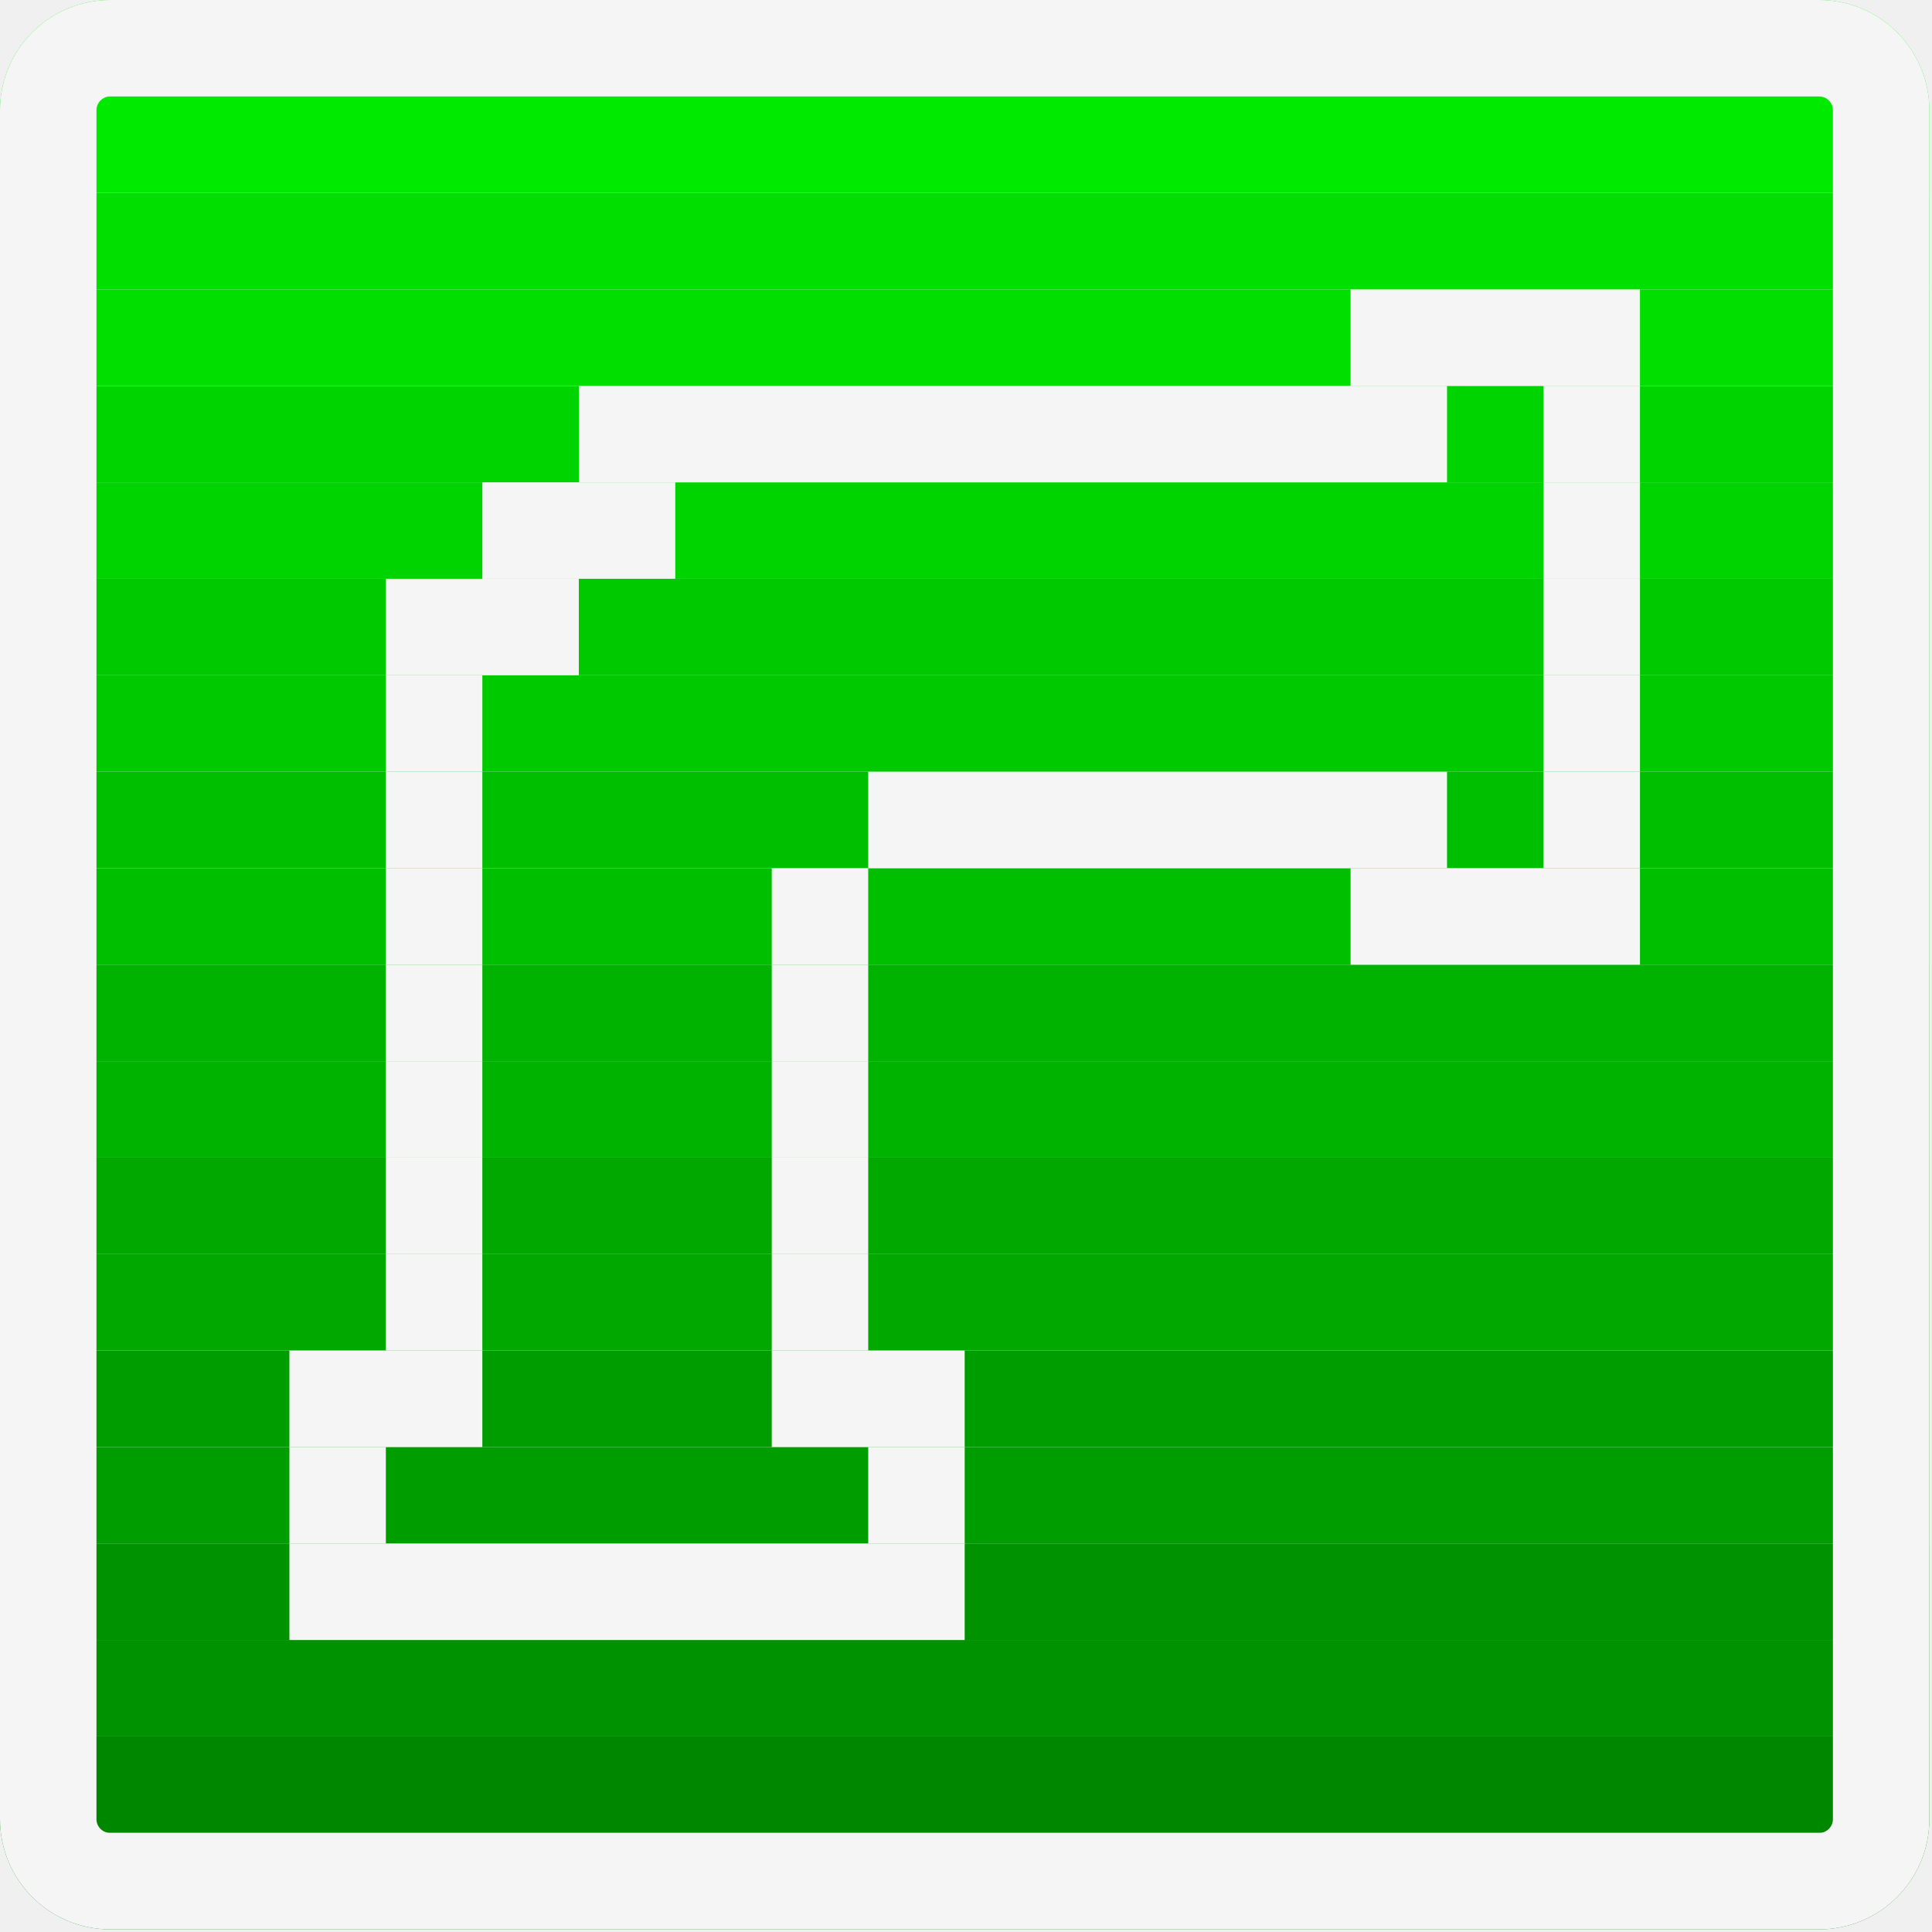
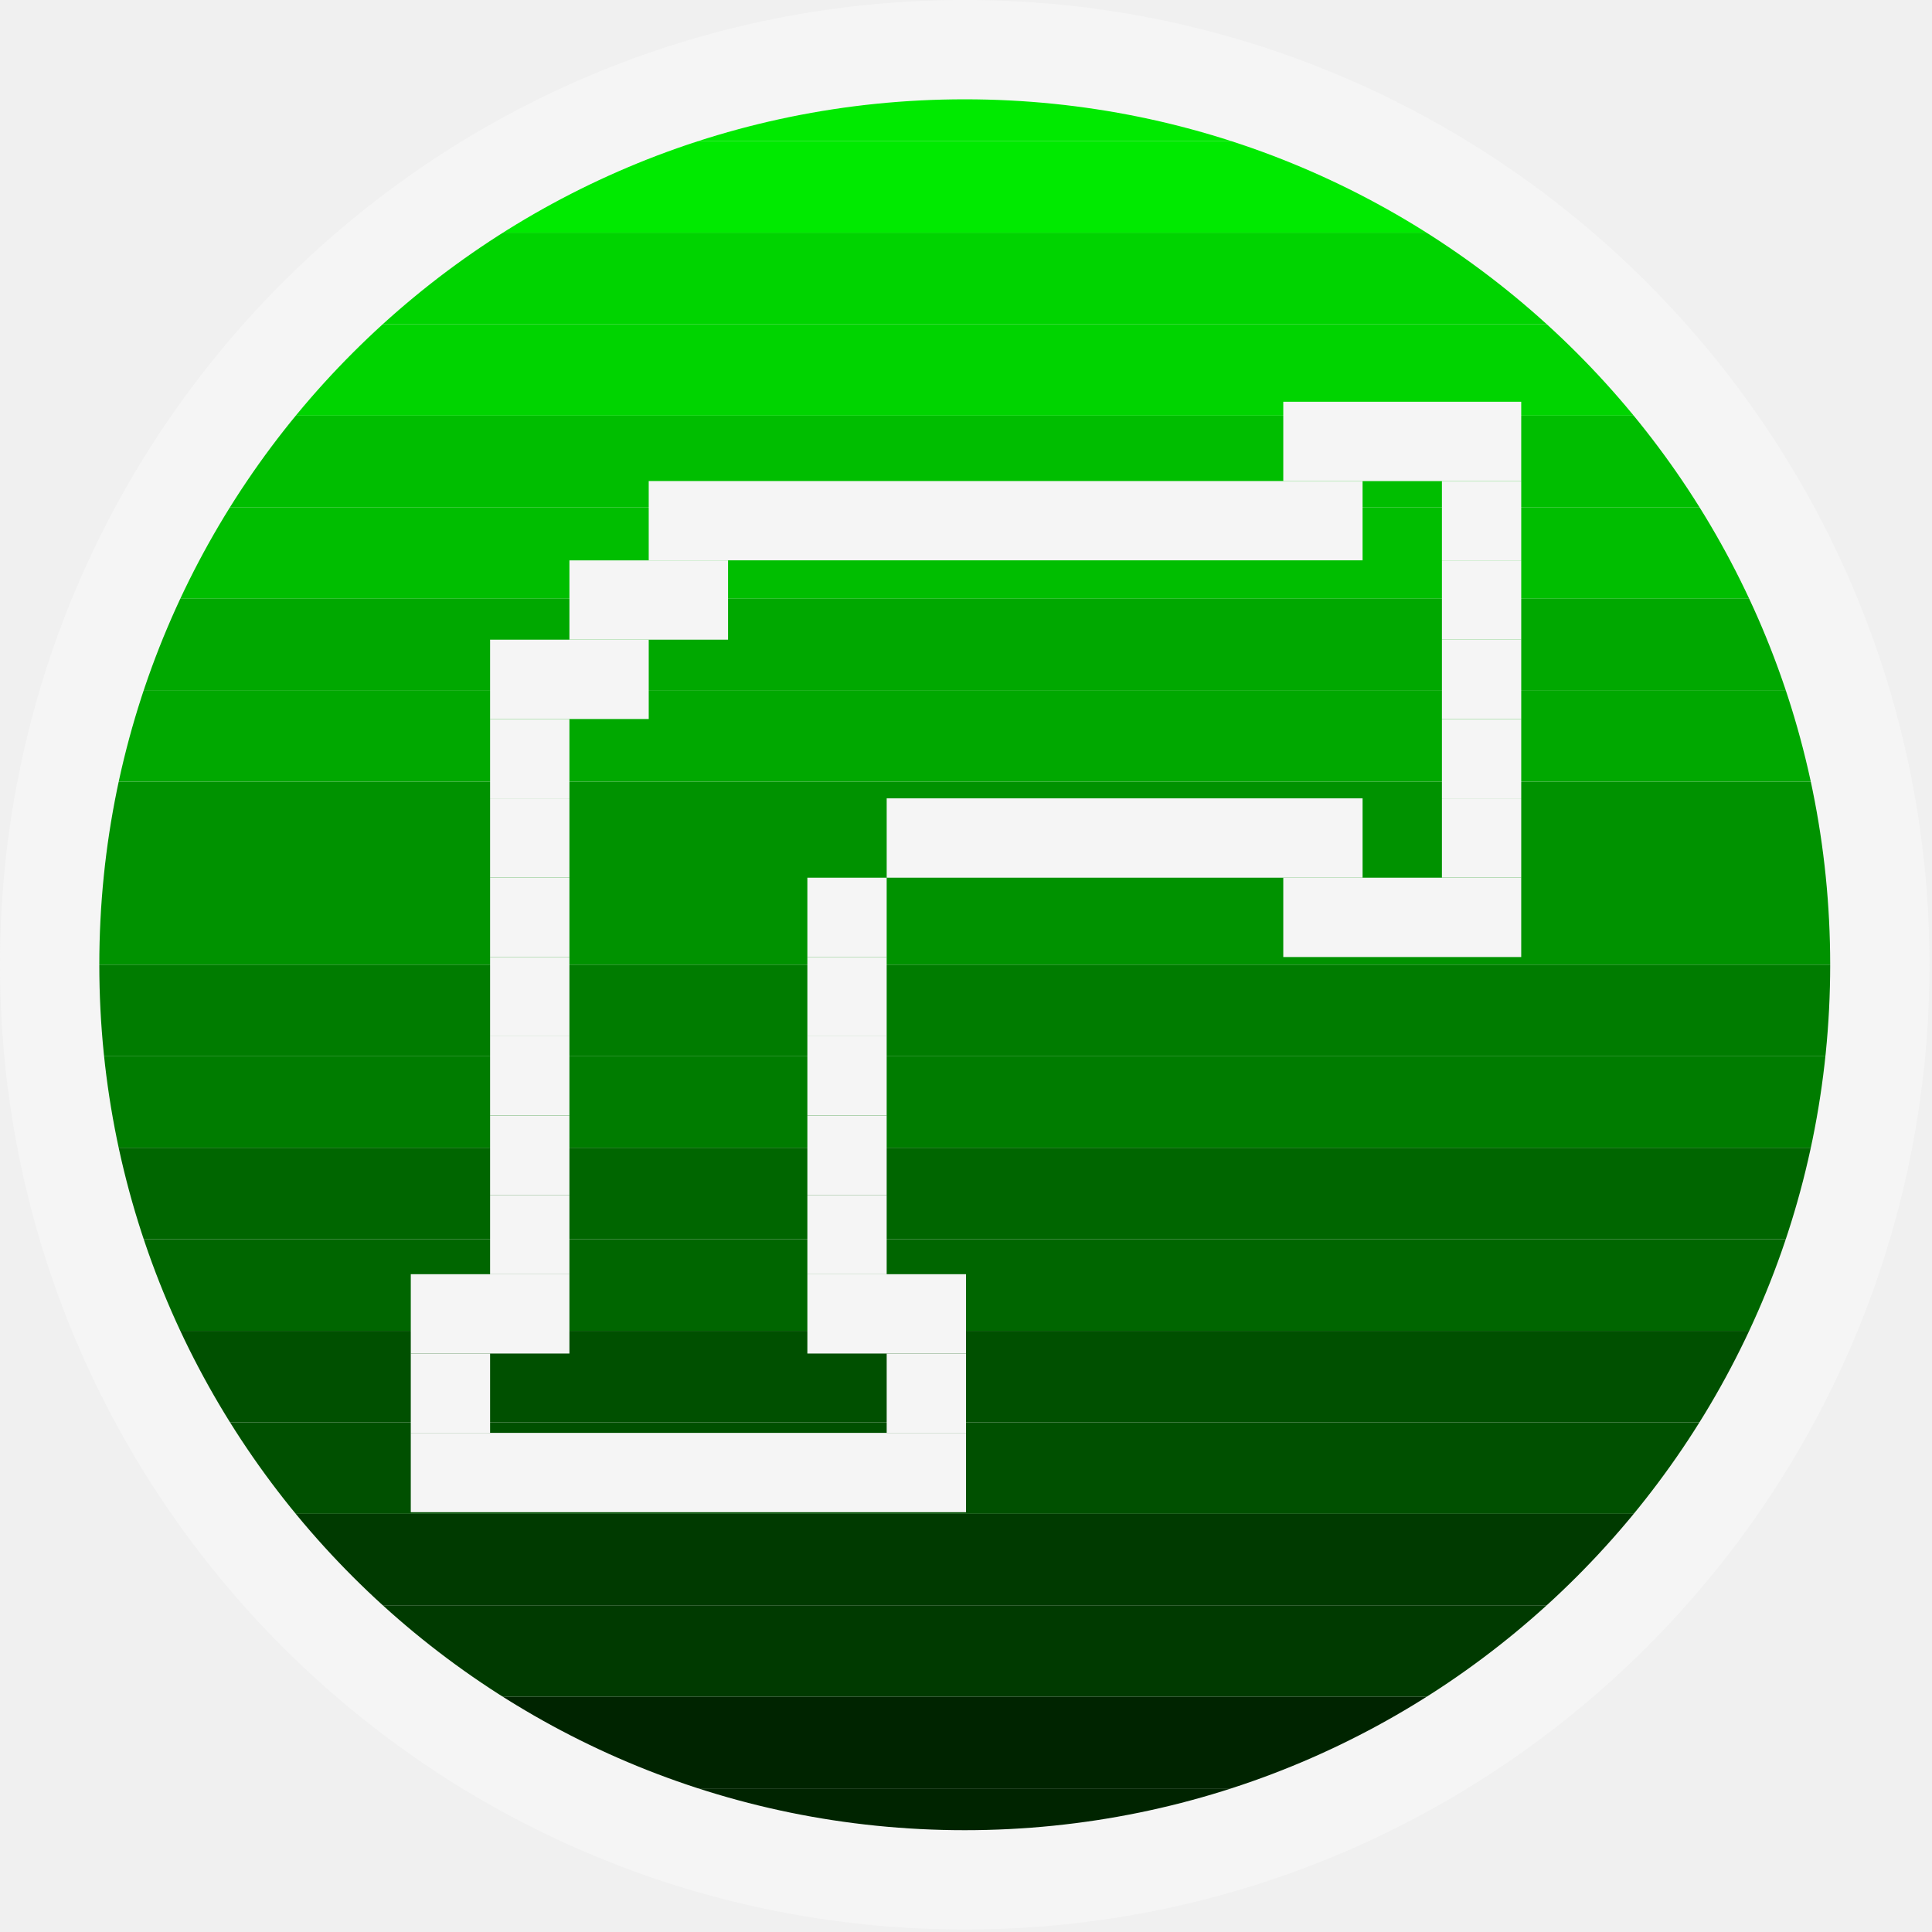
- <svg xmlns="http://www.w3.org/2000/svg" width="203" height="203" viewBox="0 0 203 203" fill="none">
-   <g clip-path="url(#clip0_1475_4562)">
-     <rect width="202.723" height="202.723" rx="11.584" fill="#F5F5F5" />
-     <line y1="45.612" x2="202.723" y2="45.612" stroke="#00D400" stroke-width="10.136" />
-     <line y1="55.748" x2="202.723" y2="55.748" stroke="#00D400" stroke-width="10.136" />
-     <line y1="35.475" x2="202.723" y2="35.475" stroke="#00DF00" stroke-width="10.136" />
-     <line y1="25.342" x2="202.723" y2="25.342" stroke="#00DF00" stroke-width="10.136" />
-     <line y1="15.205" x2="202.723" y2="15.205" stroke="#00EA00" stroke-width="10.136" />
-     <line y1="5.069" x2="202.723" y2="5.069" stroke="#00EA00" stroke-width="10.136" />
-     <line y1="65.885" x2="202.723" y2="65.885" stroke="#00C900" stroke-width="10.136" />
-     <line y1="76.022" x2="202.723" y2="76.022" stroke="#00C900" stroke-width="10.136" />
-     <line y1="86.159" x2="202.723" y2="86.159" stroke="#00BE00" stroke-width="10.136" />
-     <line y1="96.295" x2="202.723" y2="96.295" stroke="#00BE00" stroke-width="10.136" />
-     <line y1="106.428" x2="202.723" y2="106.428" stroke="#00B300" stroke-width="10.136" />
-     <line y1="116.565" x2="202.723" y2="116.565" stroke="#00B300" stroke-width="10.136" />
-     <line y1="126.701" x2="202.723" y2="126.701" stroke="#00A800" stroke-width="10.136" />
-     <line y1="136.838" x2="202.723" y2="136.838" stroke="#00A800" stroke-width="10.136" />
-     <line y1="146.975" x2="202.723" y2="146.975" stroke="#009D00" stroke-width="10.136" />
-     <line y1="157.112" x2="202.723" y2="157.112" stroke="#009D00" stroke-width="10.136" />
-     <line y1="167.248" x2="202.723" y2="167.248" stroke="#009200" stroke-width="10.136" />
-     <line y1="177.381" x2="202.723" y2="177.381" stroke="#009200" stroke-width="10.136" />
-     <line y1="187.518" x2="202.723" y2="187.518" stroke="#008700" stroke-width="10.136" />
-     <line y1="197.658" x2="202.723" y2="197.658" stroke="#008700" stroke-width="10.136" />
-     <line x1="172.315" y1="35.478" x2="141.907" y2="35.478" stroke="#F5F5F5" stroke-width="10.136" />
-     <line x1="167.247" y1="40.543" x2="167.247" y2="50.679" stroke="#F5F5F5" stroke-width="10.136" />
-     <line x1="167.247" y1="50.68" x2="167.247" y2="60.816" stroke="#F5F5F5" stroke-width="10.136" />
-     <line x1="167.247" y1="60.816" x2="167.247" y2="70.953" stroke="#F5F5F5" stroke-width="10.136" />
-     <line x1="172.315" y1="96.295" x2="141.907" y2="96.295" stroke="#F5F5F5" stroke-width="10.136" />
-     <line x1="91.226" y1="86.159" x2="152.043" y2="86.159" stroke="#F5F5F5" stroke-width="10.136" />
-     <line x1="152.043" y1="45.611" x2="60.818" y2="45.611" stroke="#F5F5F5" stroke-width="10.136" />
-     <line x1="40.545" y1="65.885" x2="60.817" y2="65.885" stroke="#F5F5F5" stroke-width="10.136" />
-     <line x1="50.681" y1="55.748" x2="70.953" y2="55.748" stroke="#F5F5F5" stroke-width="10.136" />
-     <line x1="167.247" y1="70.953" x2="167.247" y2="81.089" stroke="#F5F5F5" stroke-width="10.136" />
-     <line x1="167.247" y1="81.09" x2="167.247" y2="91.226" stroke="#F5F5F5" stroke-width="10.136" />
-     <line x1="45.613" y1="70.953" x2="45.613" y2="81.089" stroke="#F5F5F5" stroke-width="10.136" />
-     <line x1="45.613" y1="81.09" x2="45.613" y2="91.226" stroke="#F5F5F5" stroke-width="10.136" />
-     <line x1="45.613" y1="91.227" x2="45.613" y2="101.363" stroke="#F5F5F5" stroke-width="10.136" />
-     <line x1="86.157" y1="91.227" x2="86.157" y2="101.363" stroke="#F5F5F5" stroke-width="10.136" />
-     <line x1="86.157" y1="101.363" x2="86.157" y2="111.499" stroke="#F5F5F5" stroke-width="10.136" />
-     <line x1="45.613" y1="101.363" x2="45.613" y2="111.499" stroke="#F5F5F5" stroke-width="10.136" />
-     <line x1="86.157" y1="111.496" x2="86.157" y2="121.632" stroke="#F5F5F5" stroke-width="10.136" />
-     <line x1="86.157" y1="121.633" x2="86.157" y2="131.769" stroke="#F5F5F5" stroke-width="10.136" />
-     <line x1="86.157" y1="131.77" x2="86.157" y2="141.906" stroke="#F5F5F5" stroke-width="10.136" />
-     <line x1="81.089" y1="146.975" x2="101.361" y2="146.975" stroke="#F5F5F5" stroke-width="10.136" />
-     <line x1="50.681" y1="146.974" x2="30.408" y2="146.974" stroke="#F5F5F5" stroke-width="10.136" />
-     <line x1="45.613" y1="131.77" x2="45.613" y2="141.906" stroke="#F5F5F5" stroke-width="10.136" />
-     <line x1="45.613" y1="121.633" x2="45.613" y2="131.769" stroke="#F5F5F5" stroke-width="10.136" />
-     <line x1="45.613" y1="111.496" x2="45.613" y2="121.632" stroke="#F5F5F5" stroke-width="10.136" />
-     <line x1="35.476" y1="152.043" x2="35.476" y2="162.179" stroke="#F5F5F5" stroke-width="10.136" />
-     <line x1="96.294" y1="152.043" x2="96.294" y2="162.179" stroke="#F5F5F5" stroke-width="10.136" />
-     <line x1="30.408" y1="167.248" x2="101.361" y2="167.248" stroke="#F5F5F5" stroke-width="10.136" />
+ <svg xmlns="http://www.w3.org/2000/svg" width="214" height="214" viewBox="0 0 214 214" fill="none">
+   <g clip-path="url(#clip0_1485_2680)">
+     <line x1="5.5" y1="51.112" x2="208.223" y2="51.112" stroke="#00BE00" stroke-width="10.136" />
+     <line x1="5.5" y1="61.248" x2="208.223" y2="61.248" stroke="#00BE00" stroke-width="10.136" />
+     <line x1="5.5" y1="40.975" x2="208.223" y2="40.975" stroke="#00D400" stroke-width="10.136" />
+     <line x1="5.5" y1="30.842" x2="208.223" y2="30.842" stroke="#00D400" stroke-width="10.136" />
+     <line x1="5.5" y1="20.705" x2="208.223" y2="20.705" stroke="#00EA00" stroke-width="10.136" />
+     <line x1="5.5" y1="10.569" x2="208.223" y2="10.569" stroke="#00EA00" stroke-width="10.136" />
+     <line x1="5.5" y1="71.385" x2="208.223" y2="71.385" stroke="#00A800" stroke-width="10.136" />
+     <line x1="5.5" y1="81.522" x2="208.223" y2="81.522" stroke="#00A800" stroke-width="10.136" />
+     <line x1="5.5" y1="91.659" x2="208.223" y2="91.659" stroke="#009200" stroke-width="10.136" />
+     <line x1="5.5" y1="101.795" x2="208.223" y2="101.795" stroke="#009200" stroke-width="10.136" />
+     <line x1="5.5" y1="111.928" x2="208.223" y2="111.928" stroke="#007C00" stroke-width="10.136" />
+     <line x1="5.5" y1="122.065" x2="208.223" y2="122.065" stroke="#007C00" stroke-width="10.136" />
+     <line x1="5.5" y1="132.201" x2="208.223" y2="132.201" stroke="#006600" stroke-width="10.136" />
+     <line x1="5.5" y1="142.338" x2="208.223" y2="142.338" stroke="#006600" stroke-width="10.136" />
+     <line x1="5.5" y1="152.475" x2="208.223" y2="152.475" stroke="#005000" stroke-width="10.136" />
+     <line x1="5.5" y1="162.612" x2="208.223" y2="162.612" stroke="#005000" stroke-width="10.136" />
+     <line x1="5.5" y1="172.748" x2="208.223" y2="172.748" stroke="#003A00" stroke-width="10.136" />
+     <line x1="5.5" y1="182.881" x2="208.223" y2="182.881" stroke="#003A00" stroke-width="10.136" />
+     <line x1="5.5" y1="193.018" x2="208.223" y2="193.018" stroke="#002400" stroke-width="10.136" />
+     <line x1="5.5" y1="203.158" x2="208.223" y2="203.158" stroke="#002400" stroke-width="10.136" />
+     <line x1="168.5" y1="48.893" x2="142.143" y2="48.893" stroke="#F5F5F5" stroke-width="8.786" />
+     <line x1="164.108" y1="53.281" x2="164.108" y2="62.067" stroke="#F5F5F5" stroke-width="8.786" />
+     <line x1="164.108" y1="62.07" x2="164.108" y2="70.856" stroke="#F5F5F5" stroke-width="8.786" />
+     <line x1="164.108" y1="70.856" x2="164.108" y2="79.641" stroke="#F5F5F5" stroke-width="8.786" />
+     <line x1="168.5" y1="101.612" x2="142.143" y2="101.612" stroke="#F5F5F5" stroke-width="8.786" />
+     <line x1="98.215" y1="92.826" x2="150.929" y2="92.826" stroke="#F5F5F5" stroke-width="8.786" />
+     <line x1="150.928" y1="57.674" x2="71.856" y2="57.674" stroke="#F5F5F5" stroke-width="8.786" />
+     <line x1="54.286" y1="75.248" x2="71.858" y2="75.248" stroke="#F5F5F5" stroke-width="8.786" />
+     <line x1="63.072" y1="66.463" x2="80.644" y2="66.463" stroke="#F5F5F5" stroke-width="8.786" />
+     <line x1="164.108" y1="79.641" x2="164.108" y2="88.426" stroke="#F5F5F5" stroke-width="8.786" />
+     <line x1="164.108" y1="88.43" x2="164.108" y2="97.215" stroke="#F5F5F5" stroke-width="8.786" />
+     <line x1="58.679" y1="79.641" x2="58.679" y2="88.426" stroke="#F5F5F5" stroke-width="8.786" />
+     <line x1="58.679" y1="88.43" x2="58.679" y2="97.215" stroke="#F5F5F5" stroke-width="8.786" />
+     <line x1="58.679" y1="97.219" x2="58.679" y2="106.004" stroke="#F5F5F5" stroke-width="8.786" />
+     <line x1="93.821" y1="97.219" x2="93.821" y2="106.004" stroke="#F5F5F5" stroke-width="8.786" />
+     <line x1="93.821" y1="106" x2="93.821" y2="114.786" stroke="#F5F5F5" stroke-width="8.786" />
+     <line x1="58.679" y1="106" x2="58.679" y2="114.786" stroke="#F5F5F5" stroke-width="8.786" />
+     <line x1="93.821" y1="114.781" x2="93.821" y2="123.567" stroke="#F5F5F5" stroke-width="8.786" />
+     <line x1="93.821" y1="123.57" x2="93.821" y2="132.356" stroke="#F5F5F5" stroke-width="8.786" />
+     <line x1="93.821" y1="132.359" x2="93.821" y2="141.145" stroke="#F5F5F5" stroke-width="8.786" />
+     <line x1="89.428" y1="145.533" x2="106.999" y2="145.533" stroke="#F5F5F5" stroke-width="8.786" />
+     <line x1="63.072" y1="145.53" x2="45.501" y2="145.53" stroke="#F5F5F5" stroke-width="8.786" />
+     <line x1="58.679" y1="132.359" x2="58.679" y2="141.145" stroke="#F5F5F5" stroke-width="8.786" />
+     <line x1="58.679" y1="123.57" x2="58.679" y2="132.356" stroke="#F5F5F5" stroke-width="8.786" />
+     <line x1="58.679" y1="114.781" x2="58.679" y2="123.567" stroke="#F5F5F5" stroke-width="8.786" />
+     <line x1="49.893" y1="149.926" x2="49.893" y2="158.711" stroke="#F5F5F5" stroke-width="8.786" />
+     <line x1="102.608" y1="149.926" x2="102.608" y2="158.711" stroke="#F5F5F5" stroke-width="8.786" />
+     <line x1="45.5" y1="163.107" x2="107" y2="163.107" stroke="#F5F5F5" stroke-width="8.786" />
  </g>
-   <rect x="5.068" y="5.068" width="192.587" height="192.587" rx="6.516" stroke="#F5F5F5" stroke-width="10.136" />
+   <rect x="5.5" y="5.5" width="202.723" height="202.723" rx="101.362" stroke="#F5F5F5" stroke-width="11" />
  <defs>
-     <clipPath id="clip0_1475_4562">
-       <rect width="202.723" height="202.723" rx="11.584" fill="white" />
+     <clipPath id="clip0_1485_2680">
+       <rect x="5.5" y="5.5" width="202.723" height="202.723" rx="101.362" fill="white" />
    </clipPath>
  </defs>
</svg>
